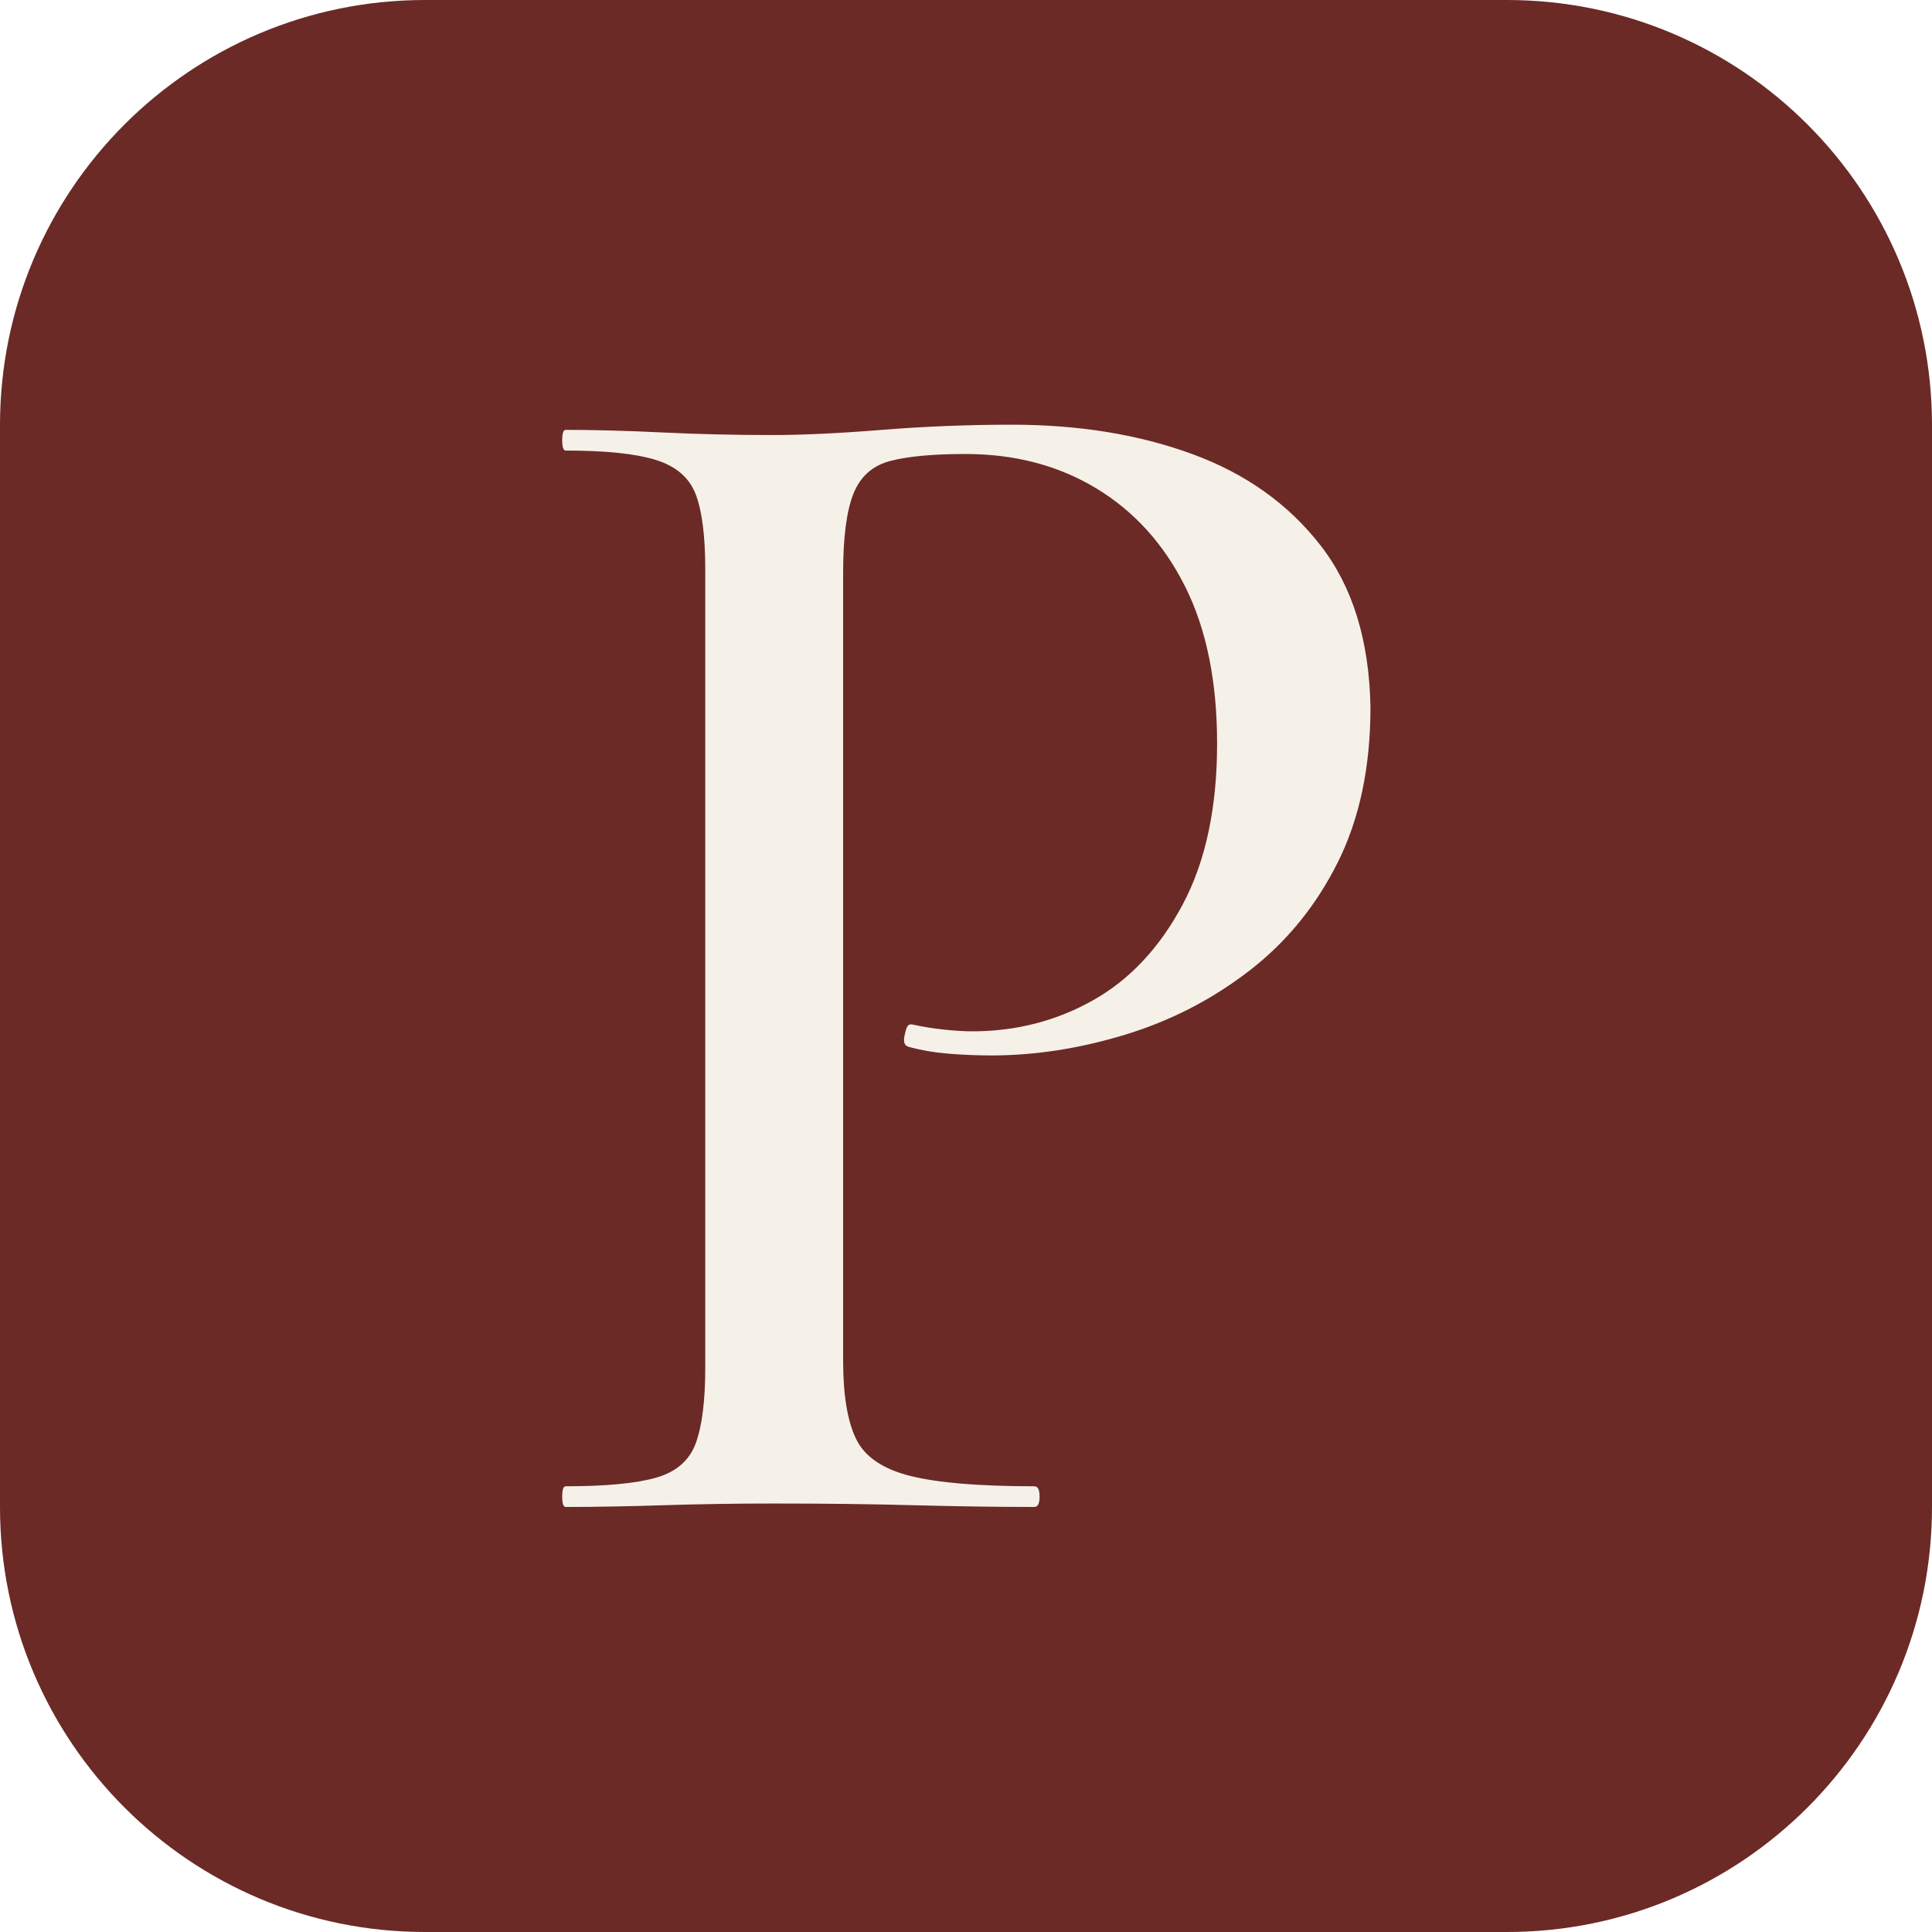
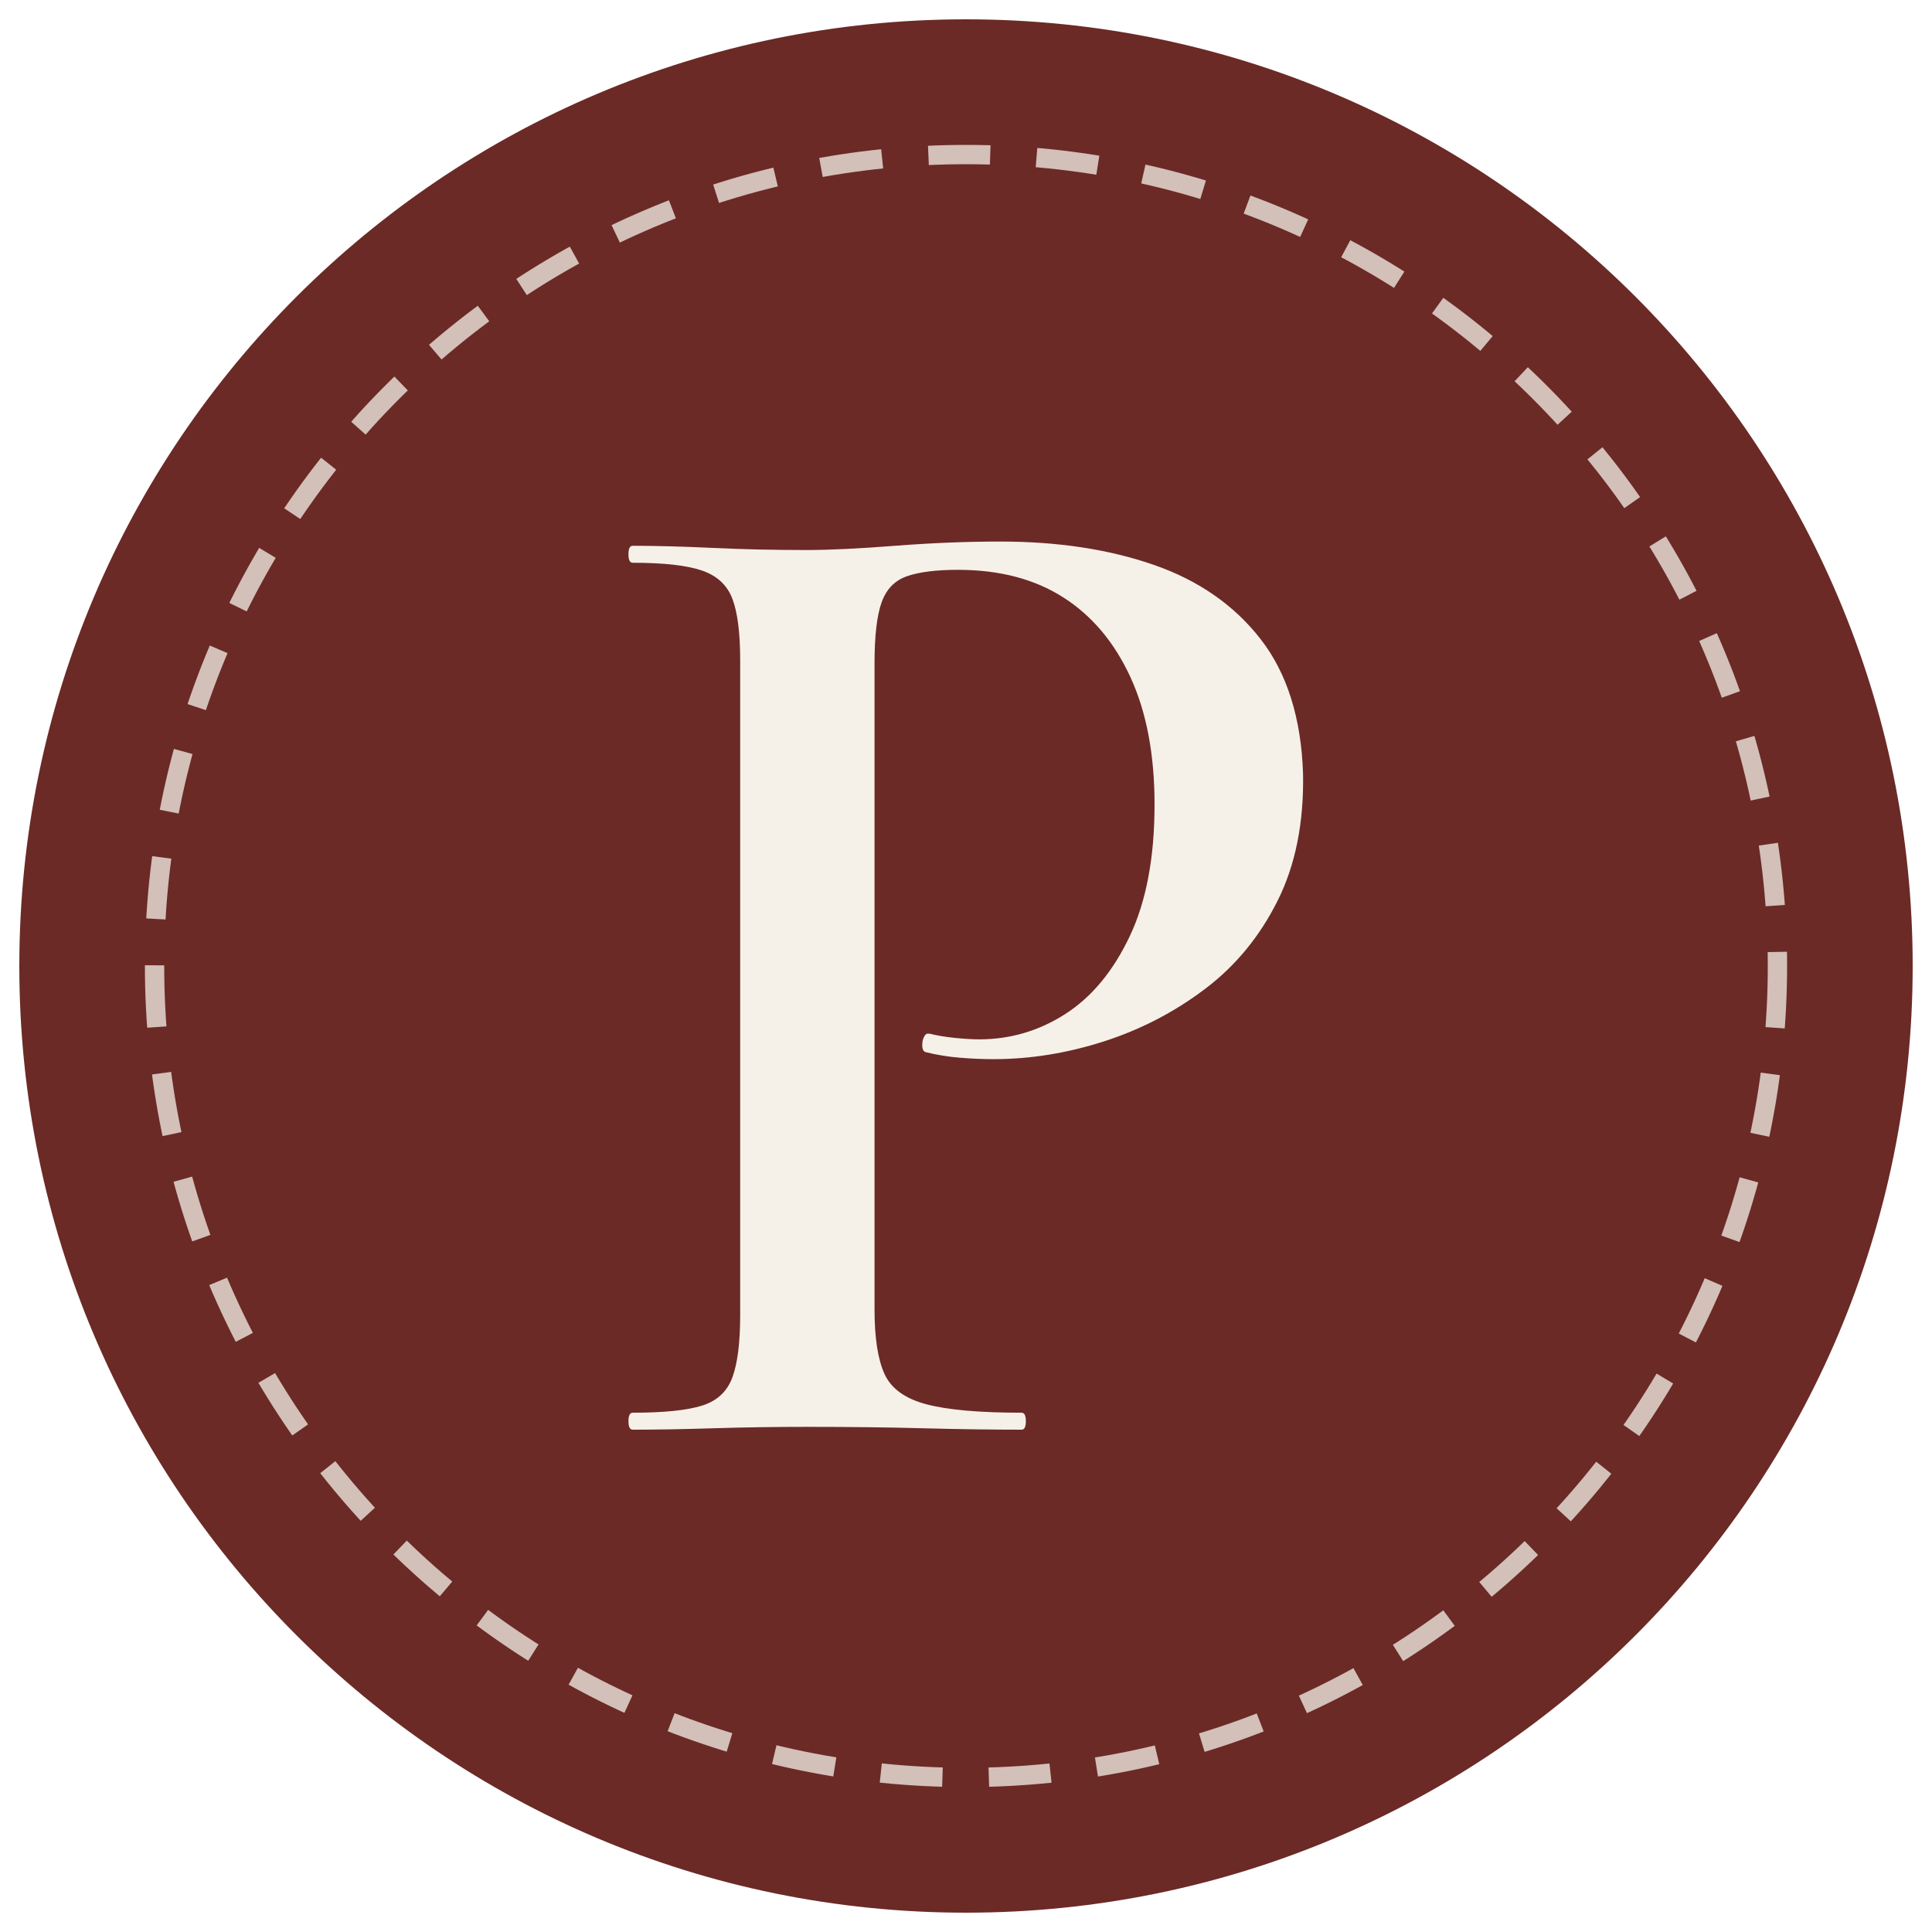
- <svg xmlns="http://www.w3.org/2000/svg" viewBox="0 0 1000 1000">
-   <rect width="1000" height="1000" rx="220" fill="#6b2a26" />
-   <g fill="#f6f1e8" transform="translate(258 780) scale(0.892 -0.892)">
-     <path d="M200 85Q200 55 207.5 39.5Q215 24 239.0 18.0Q263 12 311 12Q314 12 314.0 6.0Q314 0 311 0Q279 0 241.5 1.0Q204 2 160 2Q127 2 95.5 1.0Q64 0 39 0Q37 0 37.0 6.0Q37 12 39 12Q74 12 91.5 17.0Q109 22 114.5 37.0Q120 52 120 81V544Q120 573 114.5 587.5Q109 602 91.5 607.5Q74 613 39 613Q37 613 37.0 619.0Q37 625 39 625Q64 625 95.0 623.5Q126 622 159 622Q185 622 222.5 625.0Q260 628 298 628Q356 628 402.5 611.0Q449 594 477.0 558.0Q505 522 506 464Q506 412 487.0 374.0Q468 336 435.5 311.0Q403 286 363.5 274.0Q324 262 286 262Q274 262 261.5 263.0Q249 264 238 267Q234 268 236 275Q237 280 239 280Q239 280 240 280Q249 278 258.5 277.0Q268 276 275 276Q313 276 345.0 294.0Q377 312 397.0 349.5Q417 387 417 443Q417 497 398.5 534.0Q380 571 347.0 591.0Q314 611 271 611Q243 611 227.5 607.0Q212 603 206.0 588.0Q200 573 200 542Z" />
+ <svg xmlns="http://www.w3.org/2000/svg" viewBox="0 0 100 100" role="img" aria-label="Purogé emblem">
+   <circle cx="50" cy="50" r="49" fill="#6b2a26" />
+   <circle cx="50" cy="50" r="42" fill="none" stroke="#f6f1e8" stroke-width="1" stroke-dasharray="3.2 2.4" opacity=".75" />
+   <g fill="#f6f1e8" transform="translate(30.04 74.00) scale(0.0732 -0.0732)">
+     <path d="M208 85Q208 55 215.0 39.5Q222 24 244.5 18.0Q267 12 312 12Q315 12 315.0 6.0Q315 0 312 0Q280 0 242.5 1.0Q205 2 161 2Q126 2 94.0 1.0Q62 0 37 0Q34 0 34.0 6.0Q34 12 37 12Q70 12 86.0 17.0Q102 22 107.5 37.0Q113 52 113 81V544Q113 573 107.5 587.5Q102 602 86.0 607.5Q70 613 37 613Q34 613 34.0 619.0Q34 625 37 625Q62 625 93.5 623.5Q125 622 160 622Q184 622 222.5 625.0Q261 628 297 628Q358 628 405.5 611.5Q453 595 481.0 559.0Q509 523 511 464Q512 412 493.0 374.0Q474 336 441.5 311.5Q409 287 370.0 274.5Q331 262 292 262Q281 262 268.5 263.0Q256 264 244 267Q241 268 242 275Q243 279 245 280Q246 280 247 280Q255 278 265.0 277.0Q275 276 282 276Q315 276 343.0 294.0Q371 312 388.5 349.0Q406 386 406 442Q406 495 389.0 532.0Q372 569 341.5 588.5Q311 608 267 608Q244 608 231.0 603.5Q218 599 213.0 585.0Q208 571 208 542Z" />
  </g>
</svg>
